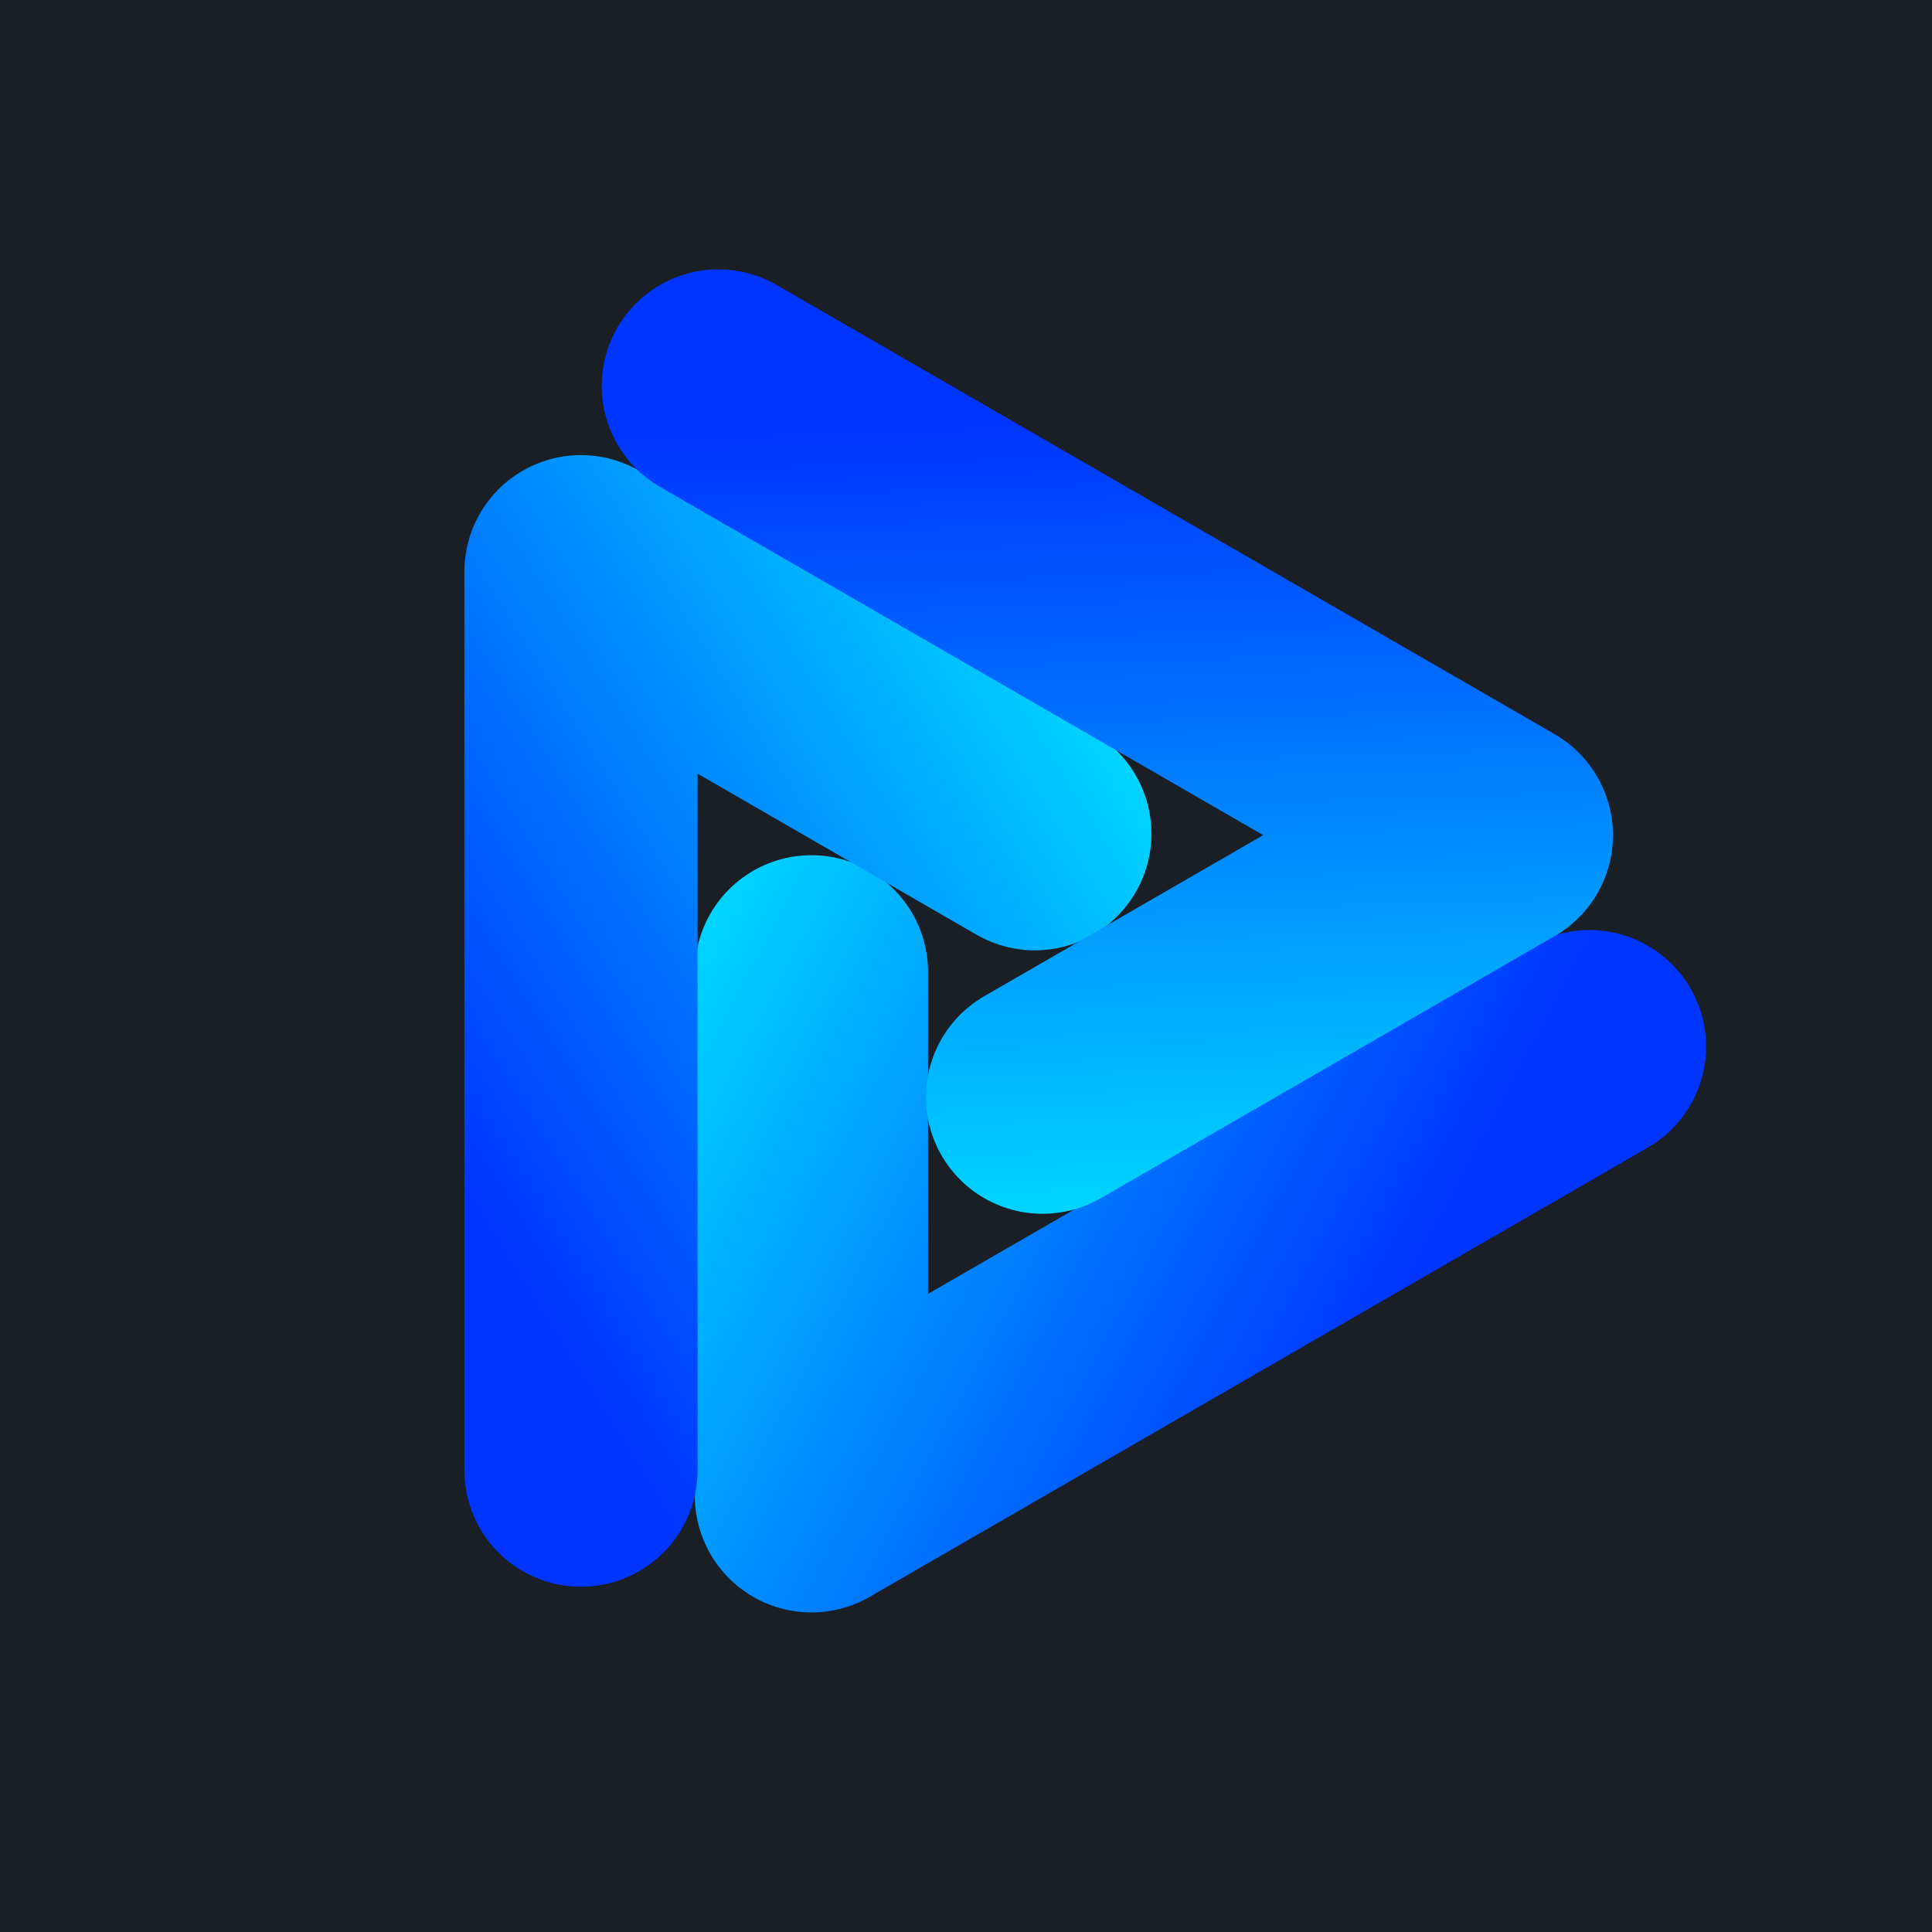
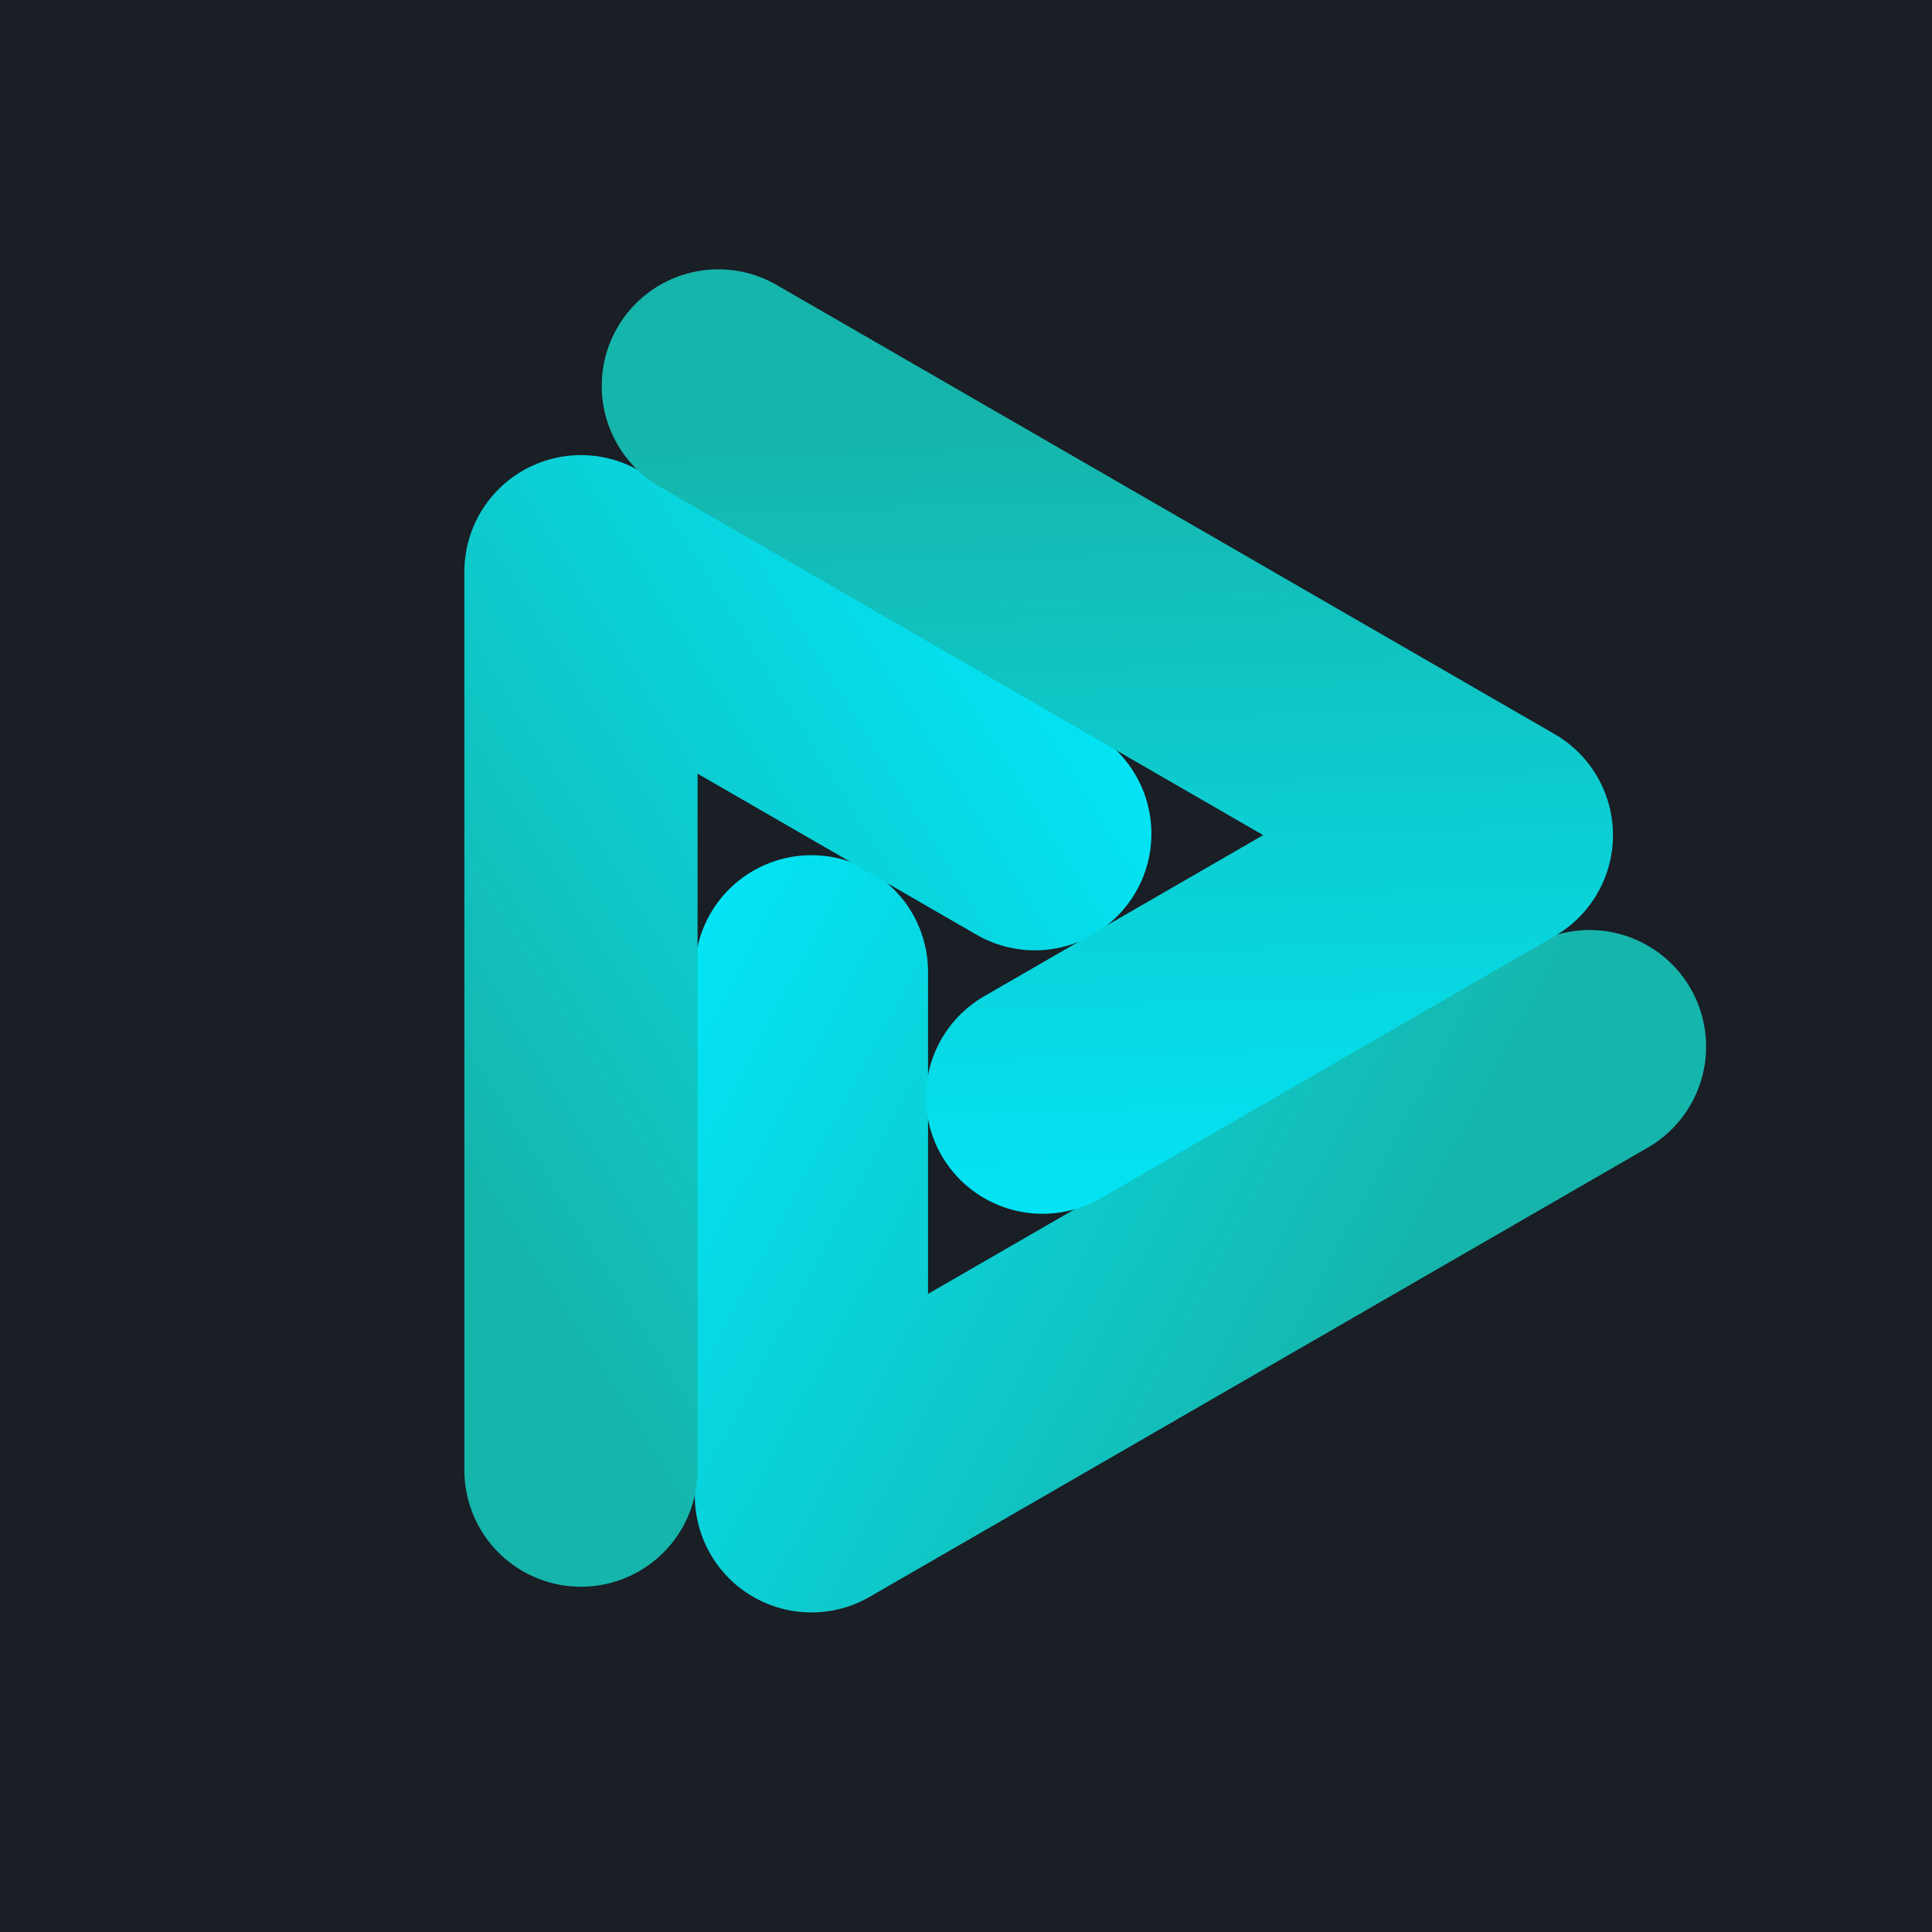
<svg xmlns="http://www.w3.org/2000/svg" xmlns:xlink="http://www.w3.org/1999/xlink" width="100" height="100">
  <defs>
    <linearGradient xlink:href="#a" id="b" x1="75.381" x2="56.756" y1="72.556" y2="62.604" gradientTransform="translate(-89.437 -98.604) scale(2.19457)" gradientUnits="userSpaceOnUse" />
    <linearGradient id="a">
-       <stop offset="0" style="stop-color:#0035ff;stop-opacity:1" />
+       <stop offset="0" style="stop-color:#16b5ab;stop-opacity:1" />
      <stop offset="1" style="stop-color:#00eaff;stop-opacity:1" />
    </linearGradient>
    <linearGradient xlink:href="#a" id="c" x1="75.381" x2="56.756" y1="72.556" y2="62.604" gradientTransform="rotate(120 123.026 73.548) scale(2.19457)" gradientUnits="userSpaceOnUse" />
    <linearGradient xlink:href="#a" id="d" x1="75.381" x2="56.756" y1="72.556" y2="62.604" gradientTransform="rotate(-120 66.107 125.211) scale(2.19457)" gradientUnits="userSpaceOnUse" />
  </defs>
  <path d="M0 0h100v100H0z" style="fill:#1a1e25;fill-opacity:1;stroke:none;stroke-width:2.583;stroke-opacity:1" />
  <path d="M82.272 54.173 42 77.424V50.3" style="fill:none;stroke:url(#b);stroke-width:12.07;stroke-linecap:round;stroke-linejoin:round;stroke-miterlimit:4;stroke-dasharray:none;stroke-opacity:1;paint-order:normal" />
  <path d="M30.071 76.094V29.591l23.491 13.563" style="fill:none;stroke:url(#c);stroke-width:12.07;stroke-linecap:round;stroke-linejoin:round;stroke-miterlimit:4;stroke-dasharray:none;stroke-opacity:1;paint-order:normal" />
  <path d="m37.18 19.975 40.272 23.251L53.961 56.79" style="fill:none;stroke:url(#d);stroke-width:12.07;stroke-linecap:round;stroke-linejoin:round;stroke-miterlimit:4;stroke-dasharray:none;stroke-opacity:1;paint-order:normal" />
</svg>
